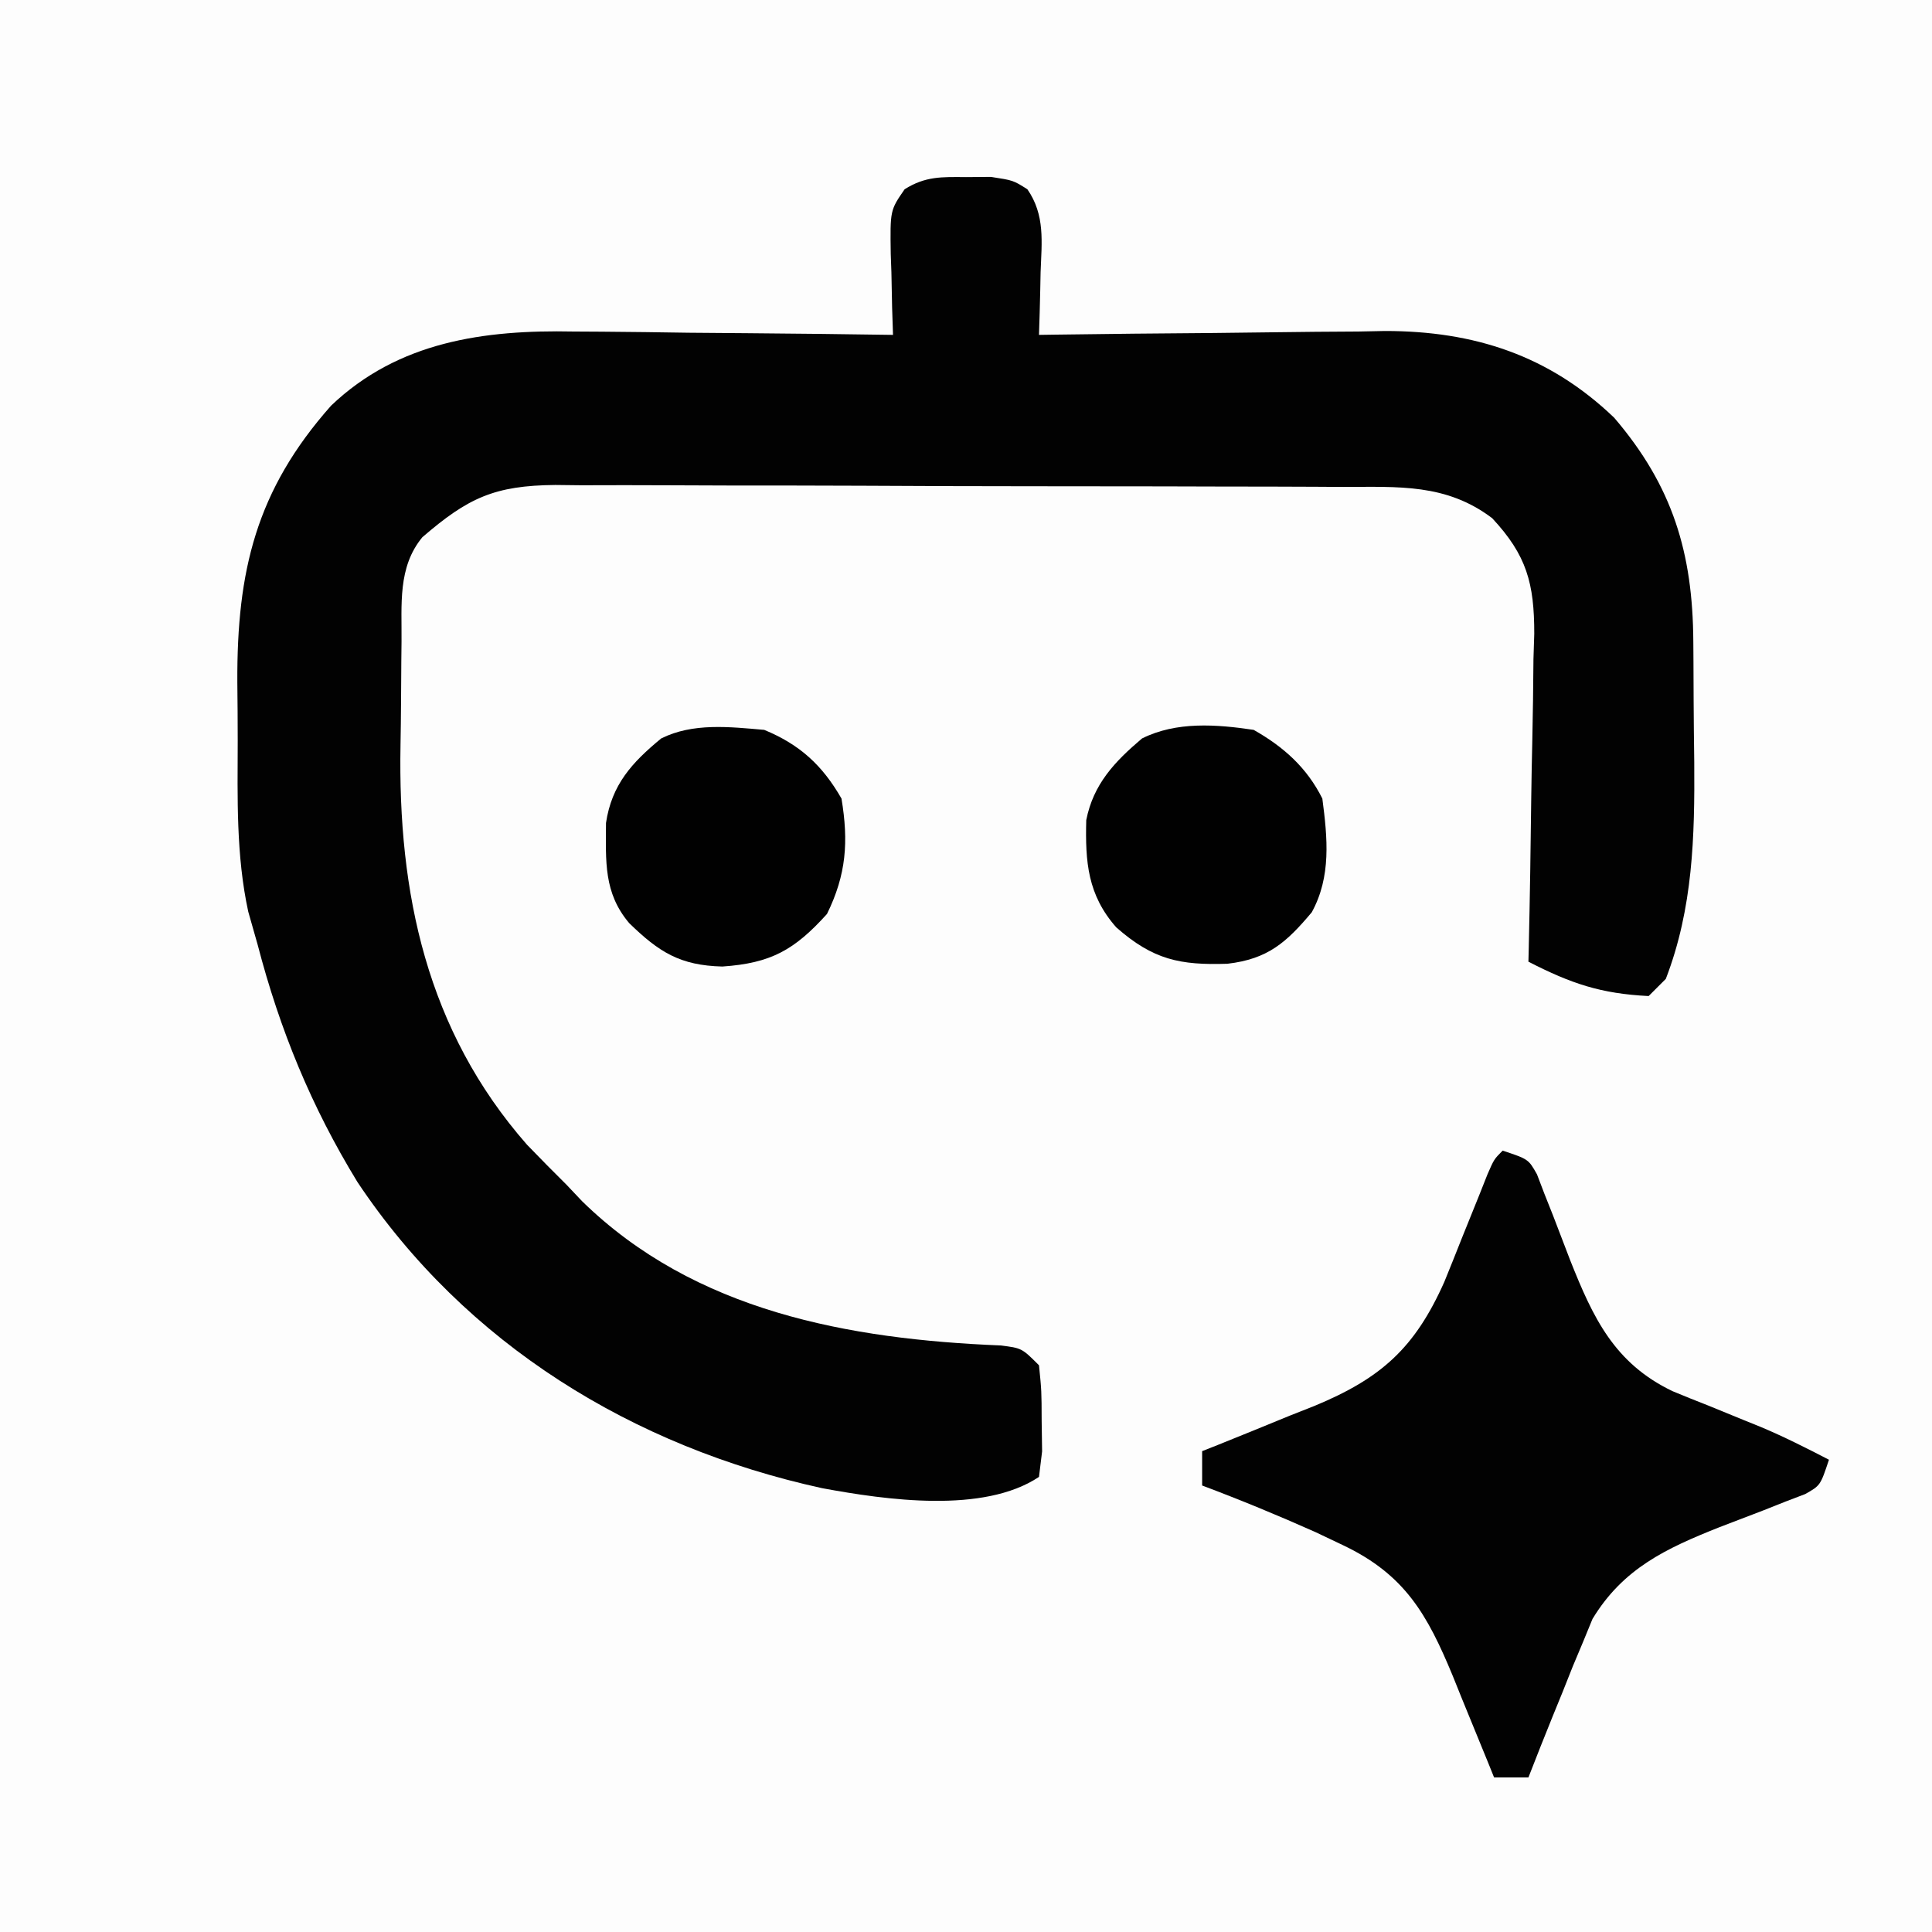
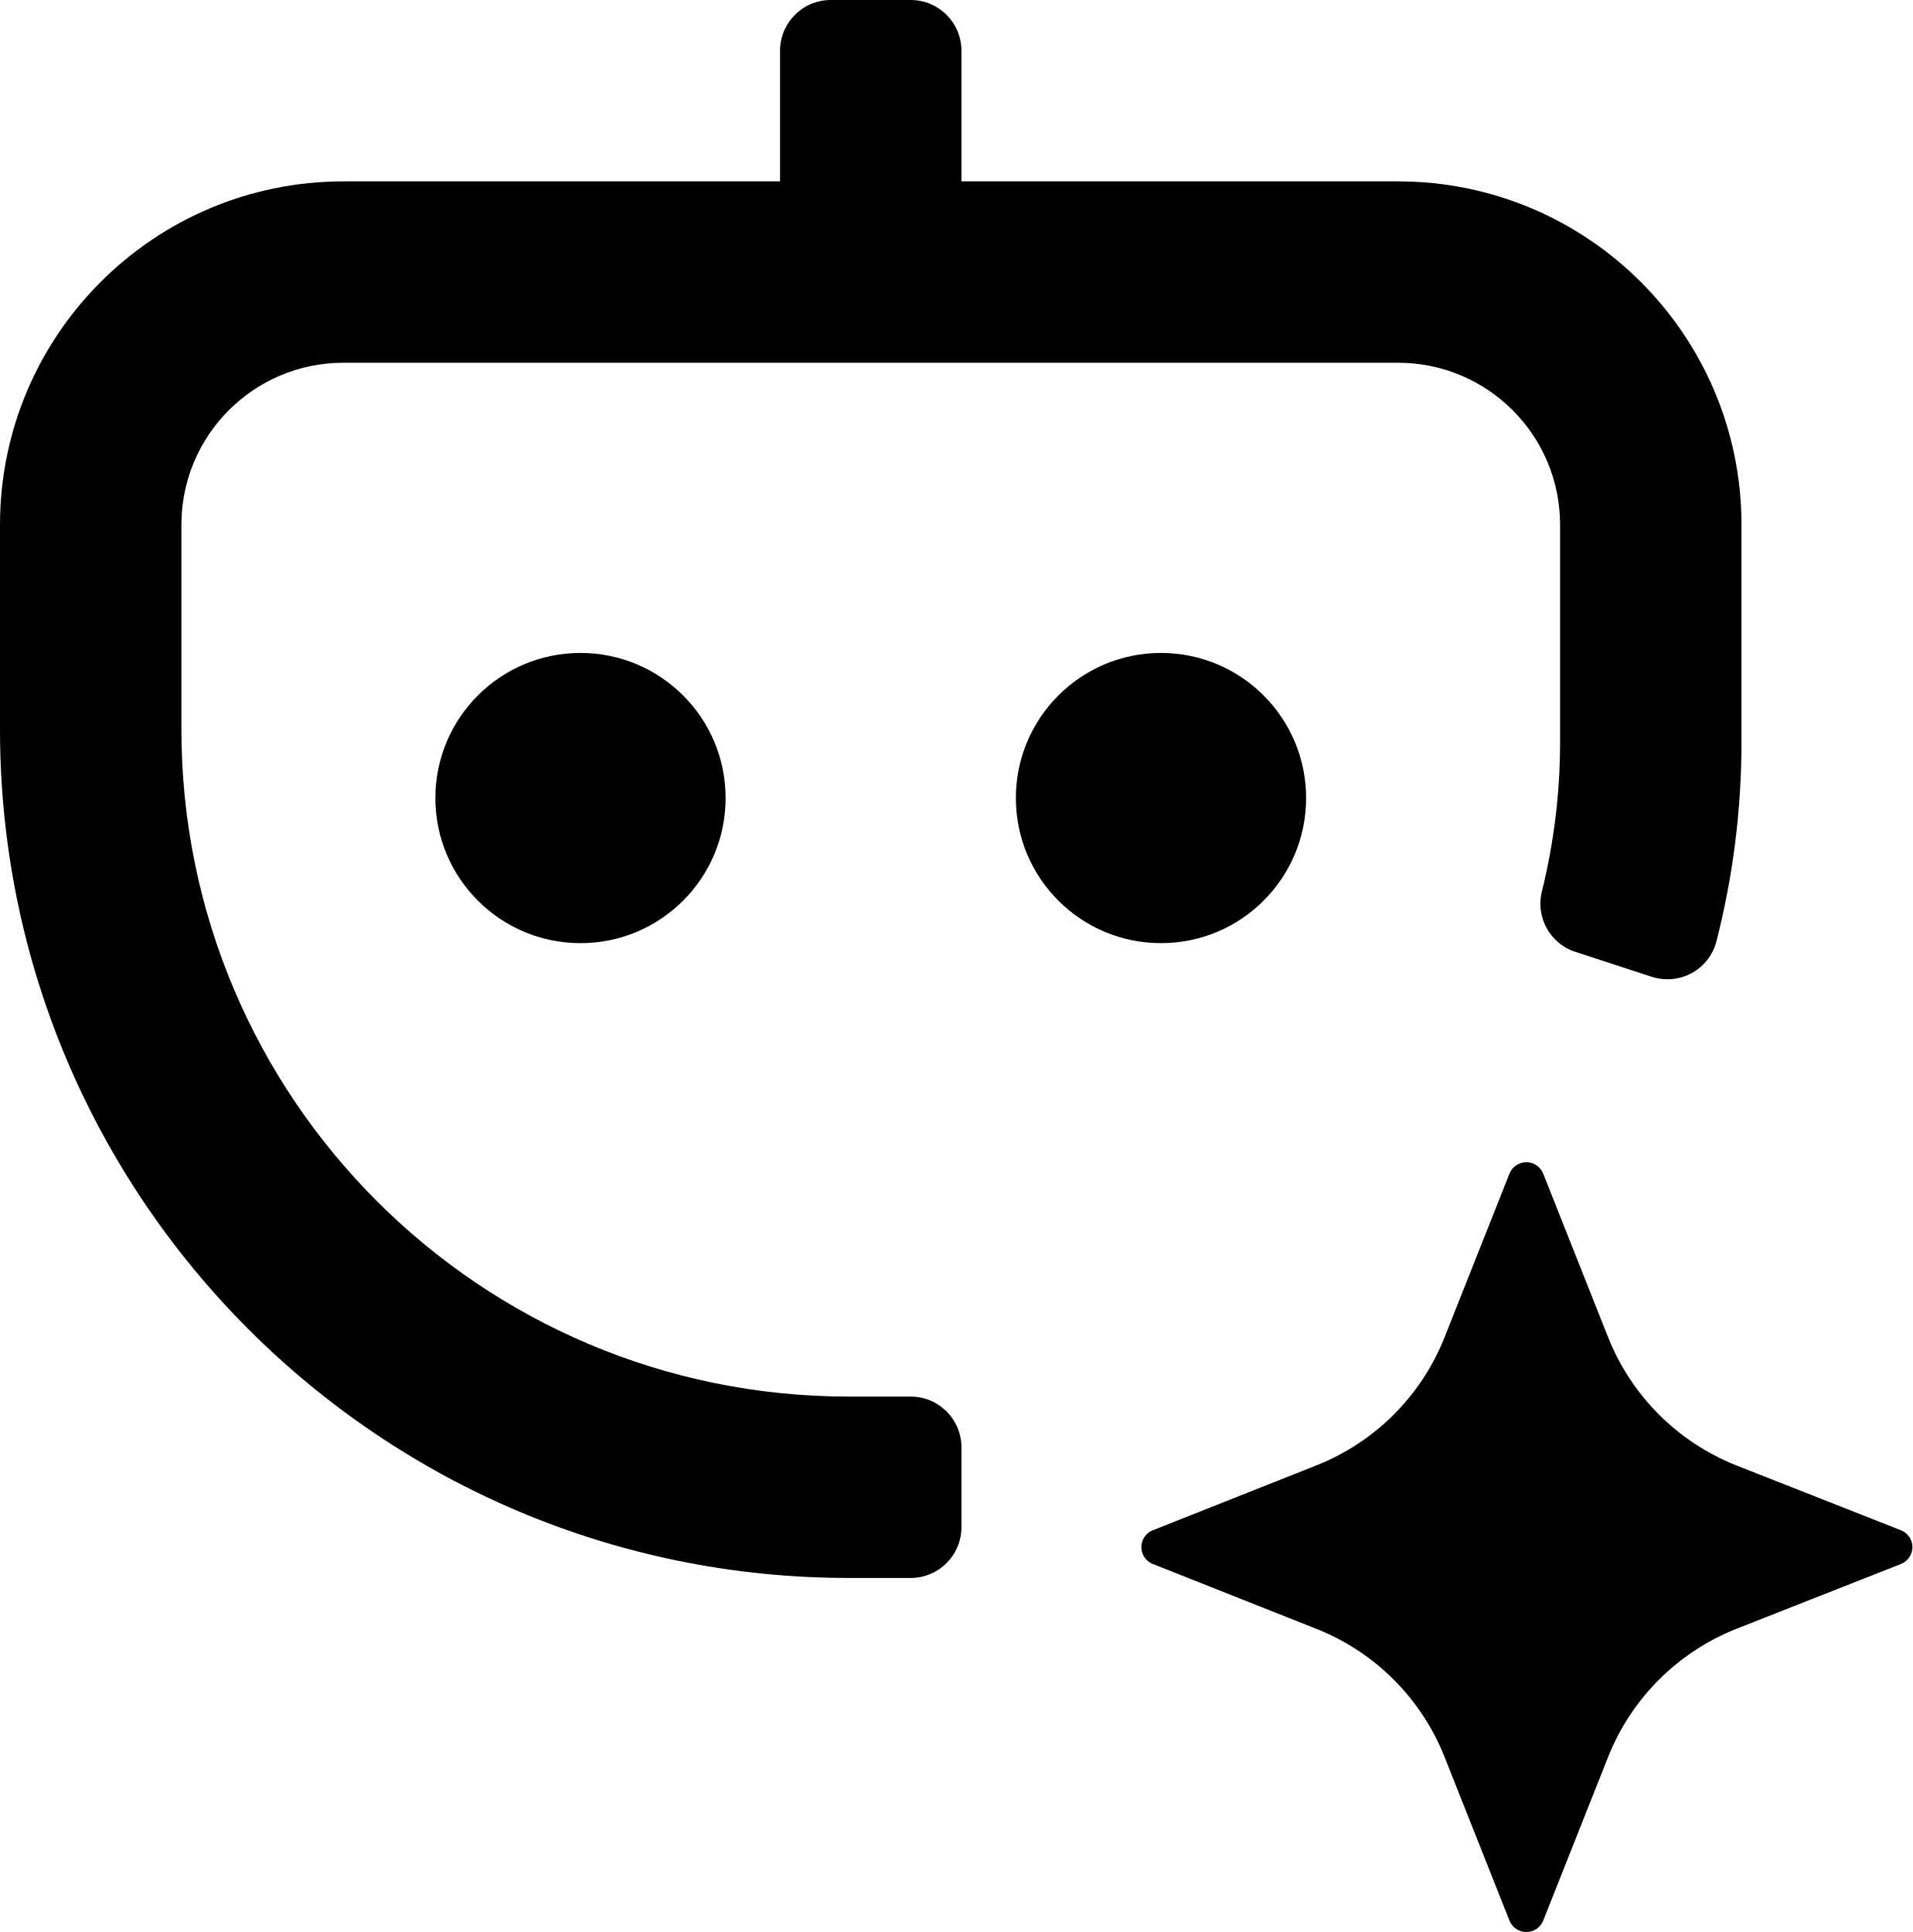
- <svg xmlns="http://www.w3.org/2000/svg" version="1.1" width="225" height="225">
-   <path d="M0 0 C74.25 0 148.5 0 225 0 C225 74.25 225 148.5 225 225 C150.75 225 76.5 225 0 225 C0 150.75 0 76.5 0 0 Z " fill="#FDFDFD" transform="translate(0,0)" />
-   <path d="M0 0 C0.959 -0.008 1.918 -0.015 2.906 -0.023 C5.5 0.375 5.5 0.375 7.15 1.419 C9.229 4.431 8.816 7.545 8.688 11.062 C8.667 12.115 8.667 12.115 8.646 13.189 C8.611 14.918 8.557 16.647 8.5 18.375 C9.089 18.366 9.679 18.357 10.286 18.348 C16.468 18.259 22.649 18.199 28.831 18.155 C31.132 18.135 33.434 18.108 35.735 18.073 C39.059 18.024 42.383 18.002 45.707 17.984 C46.722 17.964 47.737 17.943 48.783 17.922 C59.192 17.919 67.924 20.771 75.488 28.023 C82.318 36.007 84.641 43.792 84.703 54.098 C84.709 54.839 84.715 55.58 84.72 56.344 C84.73 57.912 84.736 59.479 84.74 61.047 C84.75 63.406 84.781 65.764 84.812 68.123 C84.873 76.805 84.668 85.143 81.5 93.375 C80.84 94.035 80.18 94.695 79.5 95.375 C73.926 95.096 70.494 93.932 65.5 91.375 C65.513 90.814 65.527 90.254 65.54 89.676 C65.674 83.819 65.764 77.964 65.83 72.106 C65.86 69.923 65.901 67.739 65.953 65.556 C66.026 62.411 66.06 59.267 66.086 56.121 C66.117 55.151 66.148 54.181 66.18 53.182 C66.183 47.324 65.307 44.044 61.28 39.724 C55.931 35.671 50.365 36.079 43.93 36.084 C42.866 36.078 41.802 36.071 40.706 36.064 C37.19 36.045 33.675 36.041 30.16 36.039 C27.715 36.033 25.271 36.026 22.826 36.019 C17.702 36.007 12.579 36.003 7.455 36.004 C0.89 36.005 -5.675 35.977 -12.24 35.943 C-17.288 35.921 -22.337 35.917 -27.385 35.918 C-29.806 35.915 -32.226 35.906 -34.647 35.891 C-38.032 35.871 -41.416 35.877 -44.801 35.889 C-45.8 35.878 -46.799 35.867 -47.828 35.855 C-54.9 35.919 -57.982 37.342 -63.312 41.938 C-66.203 45.437 -65.695 49.797 -65.738 54.086 C-65.746 54.85 -65.754 55.614 -65.763 56.401 C-65.777 58.023 -65.787 59.646 -65.795 61.268 C-65.807 62.905 -65.827 64.542 -65.857 66.178 C-66.169 83.371 -62.819 99.364 -51.125 112.688 C-49.601 114.267 -48.06 115.831 -46.5 117.375 C-45.908 118 -45.317 118.625 -44.707 119.27 C-31.573 132.114 -13.614 135.344 4.023 136.066 C6.5 136.375 6.5 136.375 8.5 138.375 C8.801 141.344 8.801 141.344 8.812 144.875 C8.829 146.04 8.846 147.206 8.863 148.406 C8.743 149.386 8.624 150.366 8.5 151.375 C2.041 155.681 -9.285 154.069 -16.754 152.688 C-38.779 147.868 -58.267 135.944 -70.875 117.031 C-76.238 108.264 -79.912 99.315 -82.5 89.375 C-82.86 88.11 -83.219 86.846 -83.59 85.543 C-85.009 79.007 -84.835 72.319 -84.816 65.664 C-84.813 63.38 -84.836 61.097 -84.861 58.812 C-84.919 45.885 -82.686 36.48 -73.941 26.617 C-66.11 19.143 -56.105 17.773 -45.707 17.984 C-44.635 17.99 -43.563 17.996 -42.458 18.002 C-39.076 18.024 -35.695 18.074 -32.312 18.125 C-30.002 18.145 -27.691 18.163 -25.381 18.18 C-19.754 18.223 -14.127 18.29 -8.5 18.375 C-8.552 16.803 -8.552 16.803 -8.605 15.199 C-8.634 13.82 -8.661 12.441 -8.688 11.062 C-8.713 10.372 -8.738 9.682 -8.764 8.971 C-8.838 3.864 -8.838 3.864 -7.15 1.419 C-4.744 -0.104 -2.824 -0.023 0 0 Z " fill="#020202" transform="translate(112.5,20.625)" />
-   <path d="M0 0 C3 1 3 1 3.996 2.762 C4.283 3.515 4.571 4.268 4.867 5.043 C5.36 6.283 5.36 6.283 5.863 7.549 C6.53 9.288 7.197 11.028 7.863 12.768 C10.519 19.449 12.996 24.764 19.777 28.012 C21.157 28.587 22.544 29.145 23.938 29.688 C25.322 30.252 26.706 30.819 28.09 31.387 C28.748 31.653 29.407 31.919 30.085 32.193 C32.79 33.333 35.395 34.65 38 36 C37 39 37 39 35.238 39.996 C34.485 40.283 33.732 40.571 32.957 40.867 C31.717 41.36 31.717 41.36 30.451 41.863 C28.712 42.53 26.972 43.197 25.232 43.863 C19.052 46.32 14.029 48.648 10.461 54.543 C10.103 55.416 9.744 56.288 9.375 57.188 C8.977 58.136 8.578 59.085 8.168 60.062 C7.59 61.517 7.59 61.517 7 63 C6.604 63.969 6.209 64.939 5.801 65.938 C4.85 68.285 3.917 70.639 3 73 C1.68 73 0.36 73 -1 73 C-1.221 72.451 -1.443 71.901 -1.671 71.335 C-2.689 68.824 -3.719 66.318 -4.75 63.812 C-5.098 62.948 -5.446 62.084 -5.805 61.193 C-8.769 54.029 -11.388 49.365 -18.625 45.938 C-19.674 45.439 -20.724 44.94 -21.805 44.426 C-26.155 42.485 -30.542 40.677 -35 39 C-35 37.68 -35 36.36 -35 35 C-34.39 34.759 -33.78 34.518 -33.152 34.269 C-30.365 33.155 -27.589 32.015 -24.812 30.875 C-23.853 30.496 -22.893 30.117 -21.904 29.727 C-14.174 26.517 -10.242 23.024 -6.797 15.293 C-6.104 13.596 -5.422 11.894 -4.75 10.188 C-4.059 8.472 -3.367 6.757 -2.672 5.043 C-2.374 4.29 -2.076 3.538 -1.769 2.762 C-1 1 -1 1 0 0 Z " fill="#020202" transform="translate(175,134)" />
-   <path d="M0 0 C3.49 1.973 6.198 4.397 8 8 C8.601 12.588 9.047 17.095 6.766 21.246 C3.828 24.743 1.667 26.69 -3.051 27.238 C-8.563 27.419 -11.701 26.788 -16 23 C-19.333 19.223 -19.62 15.385 -19.496 10.512 C-18.668 6.319 -16.198 3.709 -13 1 C-9.005 -0.998 -4.332 -0.649 0 0 Z " fill="#010101" transform="translate(146,85)" />
-   <path d="M0 0 C4.146 1.712 6.765 4.11 9 8 C9.832 13.026 9.565 16.848 7.312 21.438 C3.517 25.643 0.773 27.177 -4.875 27.562 C-9.8 27.437 -12.252 25.888 -15.723 22.508 C-18.716 18.975 -18.443 15.301 -18.426 10.84 C-17.757 6.379 -15.41 3.809 -12 1 C-8.311 -0.845 -4.035 -0.351 0 0 Z " fill="#010101" transform="translate(89,85)" />
+ <svg xmlns="http://www.w3.org/2000/svg" id="Layer_1" data-name="Layer 1" viewBox="16 12 105.42 106.52">
+   <path d="M93.07,22H69V14.8A2.8,2.8,0,0,0,66.2,12H61.8A2.8,2.8,0,0,0,59,14.8V22H34.93A18.94,18.94,0,0,0,16,40.93V52.21A46.79,46.79,0,0,0,62.79,99H66.2A2.8,2.8,0,0,0,69,96.2V91.8A2.8,2.8,0,0,0,66.2,89H62.79A36.79,36.79,0,0,1,26,52.21V40.93A8.93,8.93,0,0,1,34.93,32H93.07A8.93,8.93,0,0,1,102,40.93V53a34.27,34.27,0,0,1-1,8.14,2.79,2.79,0,0,0,1.84,3.34l4.2,1.37a2.79,2.79,0,0,0,3.58-1.95A44.41,44.41,0,0,0,112,53V40.93A18.94,18.94,0,0,0,93.07,22Z" />
+   <circle cx="48" cy="56" r="8" />
+   <circle cx="80" cy="56" r="8" />
+   <path d="M111.73,92.8l9.06,3.57a1,1,0,0,1,0,1.86l-9.06,3.57a12.61,12.61,0,0,0-7.09,7.09l-3.57,9a1,1,0,0,1-1.86,0l-3.57-9a12.58,12.58,0,0,0-7.09-7.09l-9-3.57a1,1,0,0,1,0-1.86l9-3.57a12.58,12.58,0,0,0,7.09-7.09l3.57-9a1,1,0,0,1,1.86,0l3.57,9A12.61,12.61,0,0,0,111.73,92.8Z" />
</svg>
